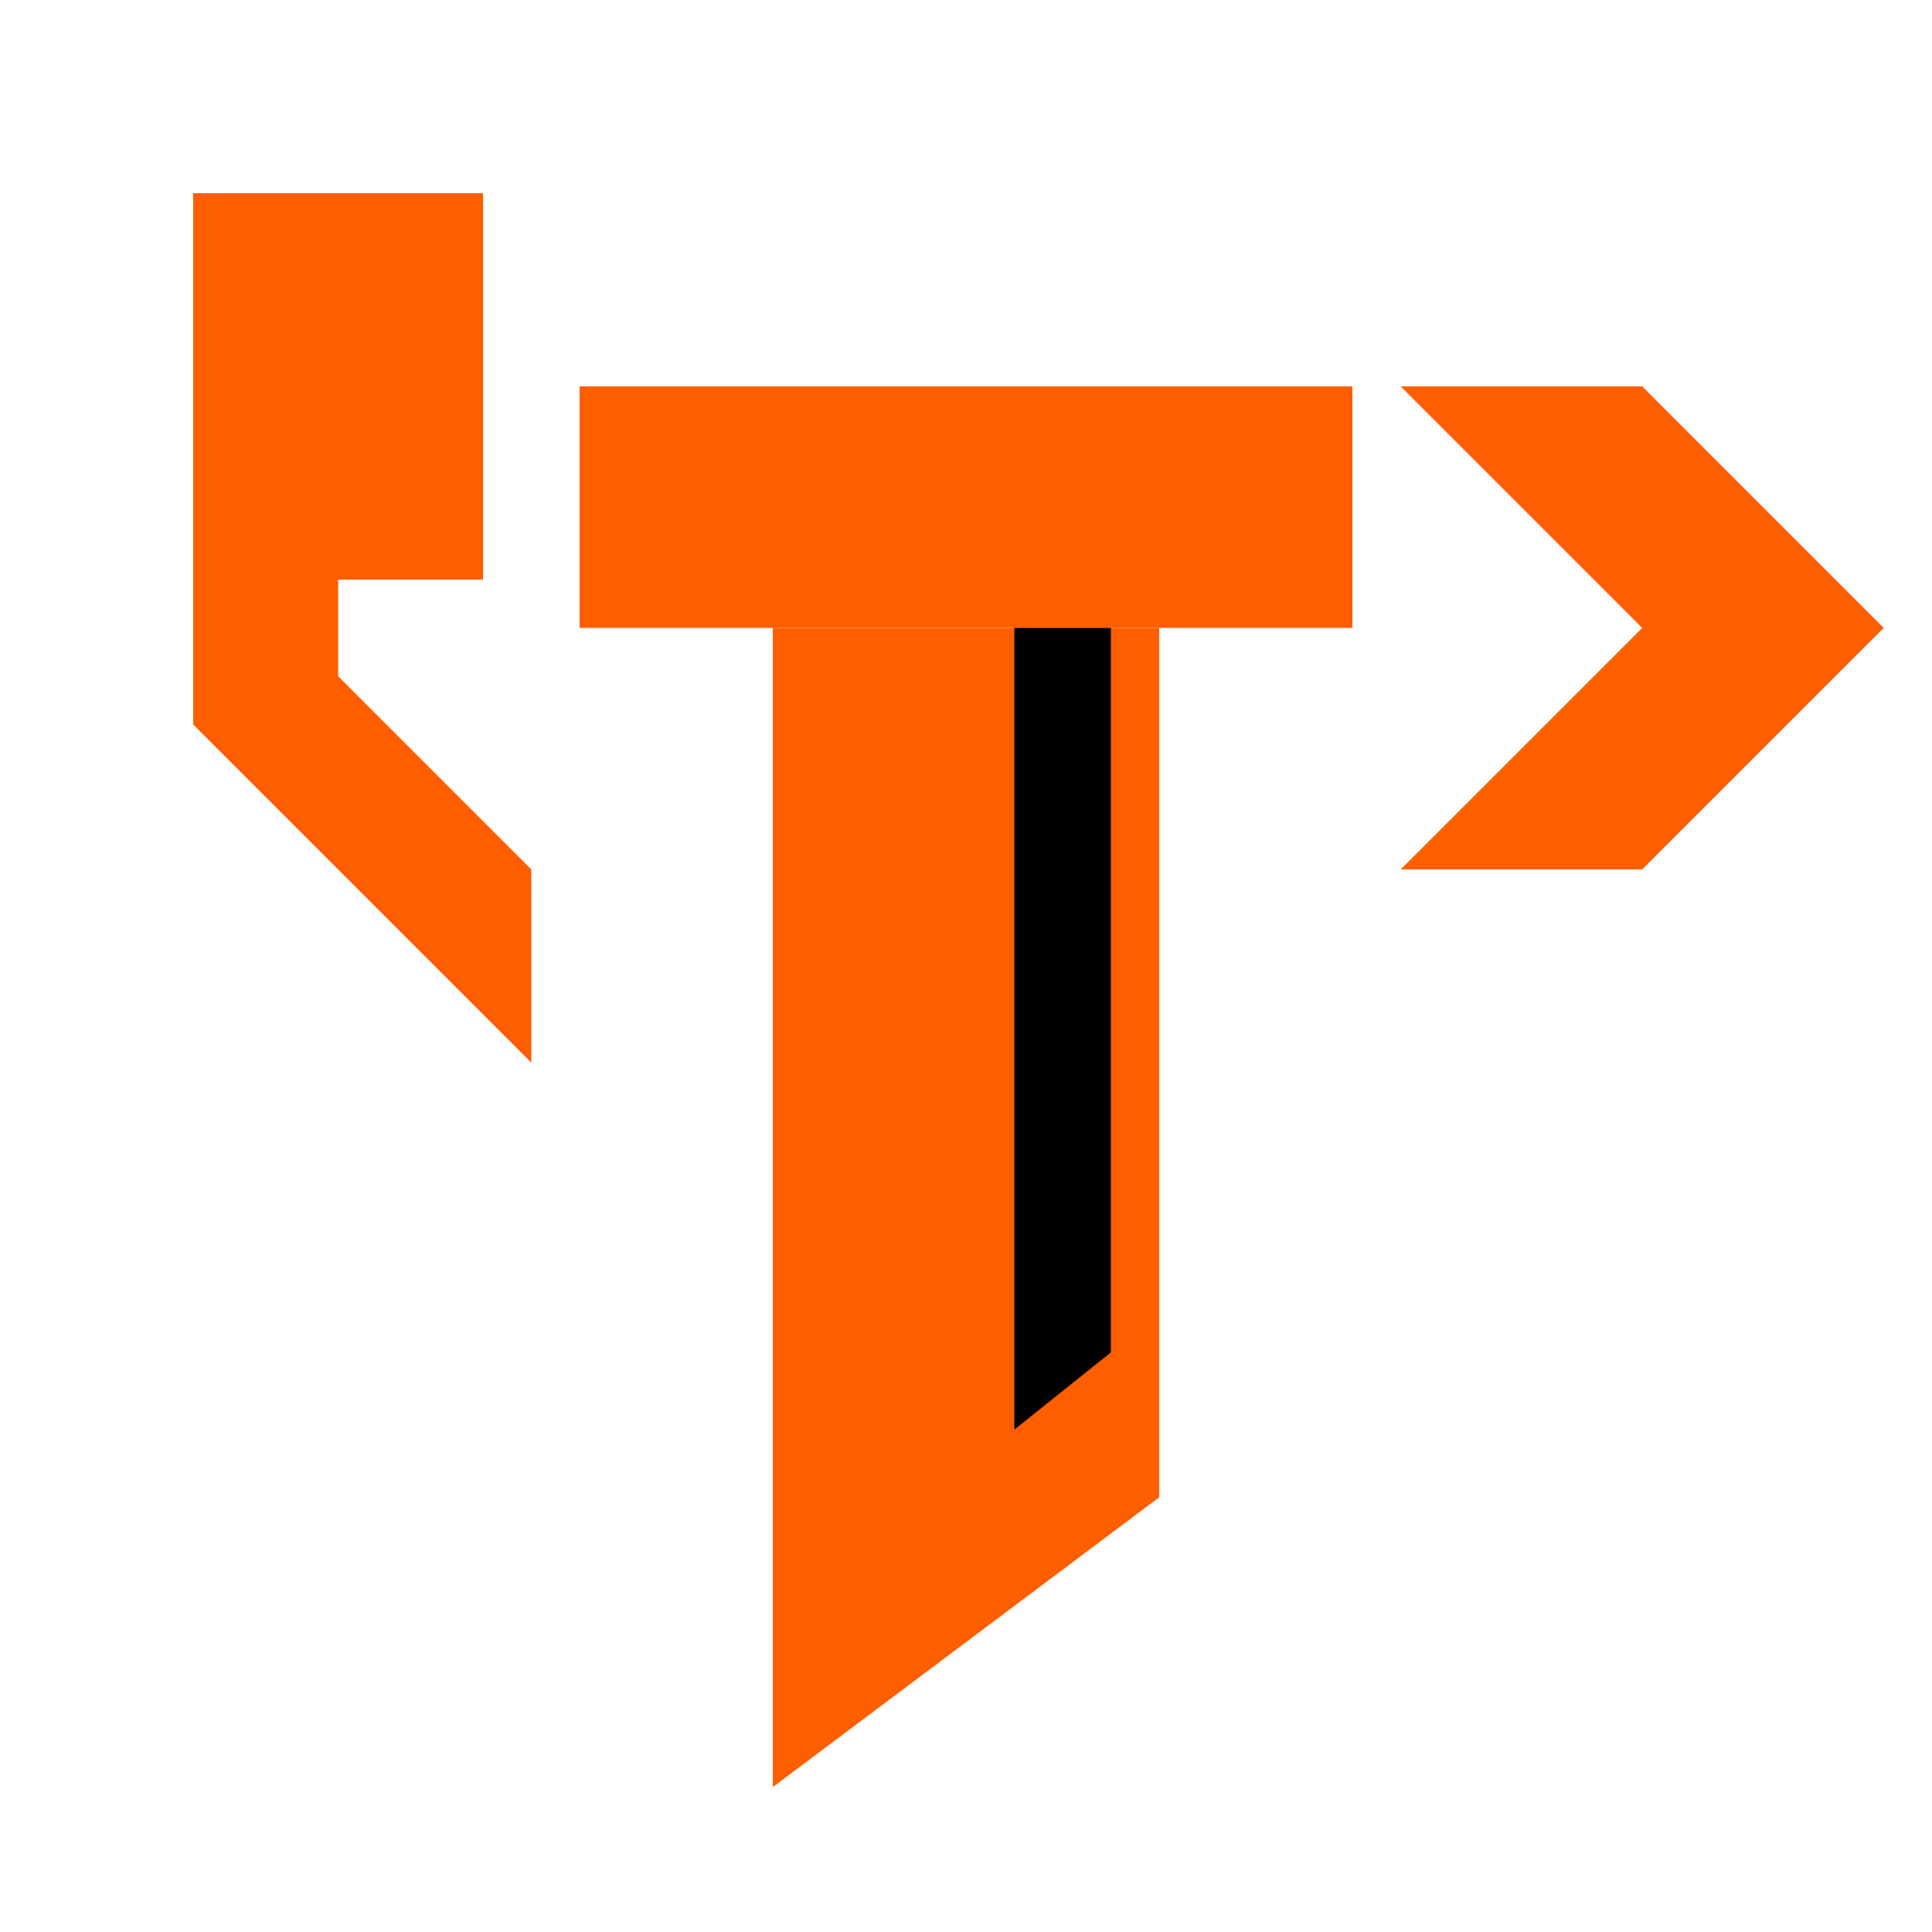
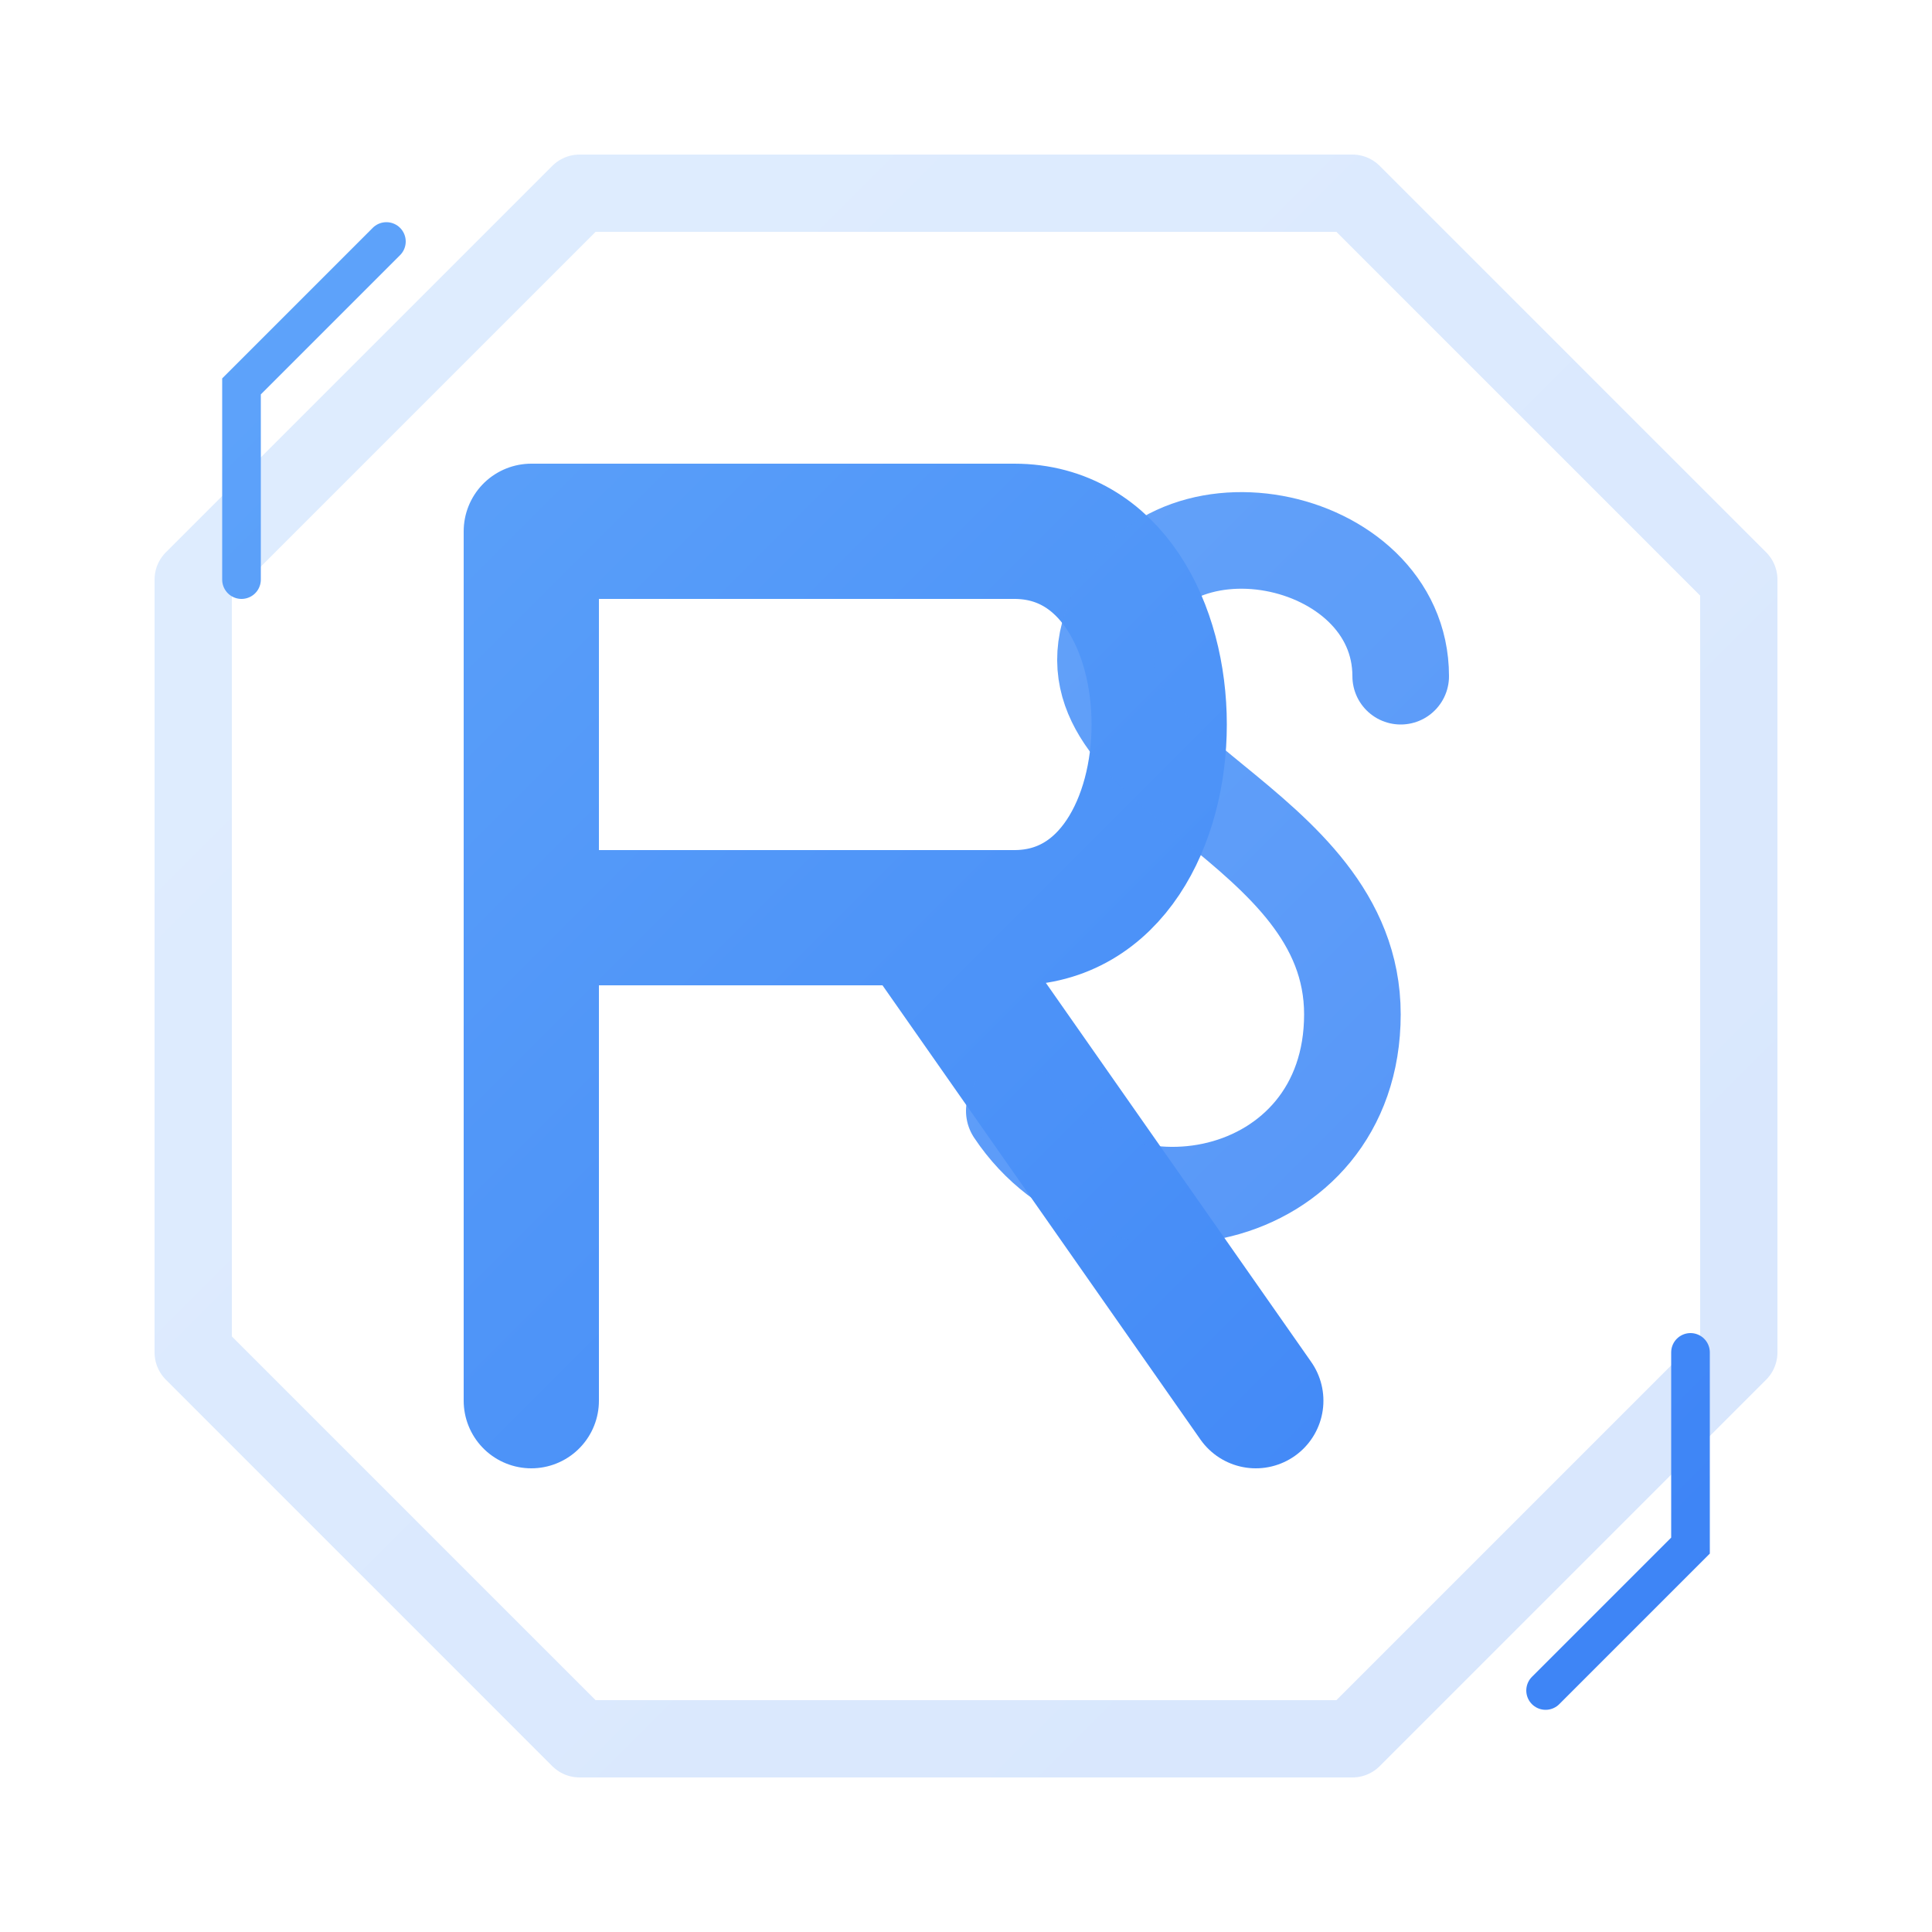
<svg xmlns="http://www.w3.org/2000/svg" width="200" height="200" viewBox="0 0 200 200" fill="none">
-   <g fill="#ff5e00">
-     <path d="M20 20 H50 V60 L35 60 V70 L55 90 V110 L20 75 Z" />
-     <path d="M60 40 H140 V65 H60 Z" />
-     <path d="M80 65 H120 V155 L80 185 Z" />
-     <path d="M105 65 H115 V140 L105 148 Z" fill="#000" />
-     <path d="M145 40 H170 L195 65 L170 90 H145 L170 65 Z" />
-   </g>
+   <defs>
+     <linearGradient id="logo-grad" x1="20" y1="20" x2="180" y2="180" gradientUnits="userSpaceOnUse">
+       <stop offset="0%" stop-color="#60a5fa" />
+       <stop offset="100%" stop-color="#3b82f6" />
+     </linearGradient>
+   </defs>
+   <path d="M 60 20 H 140 L 180 60 V 140 L 140 180 H 60 L 20 140 V 60 Z" stroke="url(#logo-grad)" stroke-width="8" stroke-linejoin="round" opacity="0.2" />
+   <path d="M 40 25 L 25 40 V 60" stroke="url(#logo-grad)" stroke-width="4" stroke-linecap="round" />
+   <path d="M 160 175 L 175 160 V 140" stroke="url(#logo-grad)" stroke-width="4" stroke-linecap="round" />
+   <path d="M 55 145 V 55 H 105 C 125 55, 125 95, 105 95 H 55 M 95 95 L 130 145" stroke="url(#logo-grad)" stroke-width="14" stroke-linecap="round" stroke-linejoin="round" />
+   <path d="M 145 70 C 145 55, 120 50, 115 65 C 110 80, 140 85, 140 105 C 140 125, 115 130, 105 115" stroke="url(#logo-grad)" stroke-width="10" stroke-linecap="round" stroke-linejoin="round" opacity="0.9" />
</svg>
